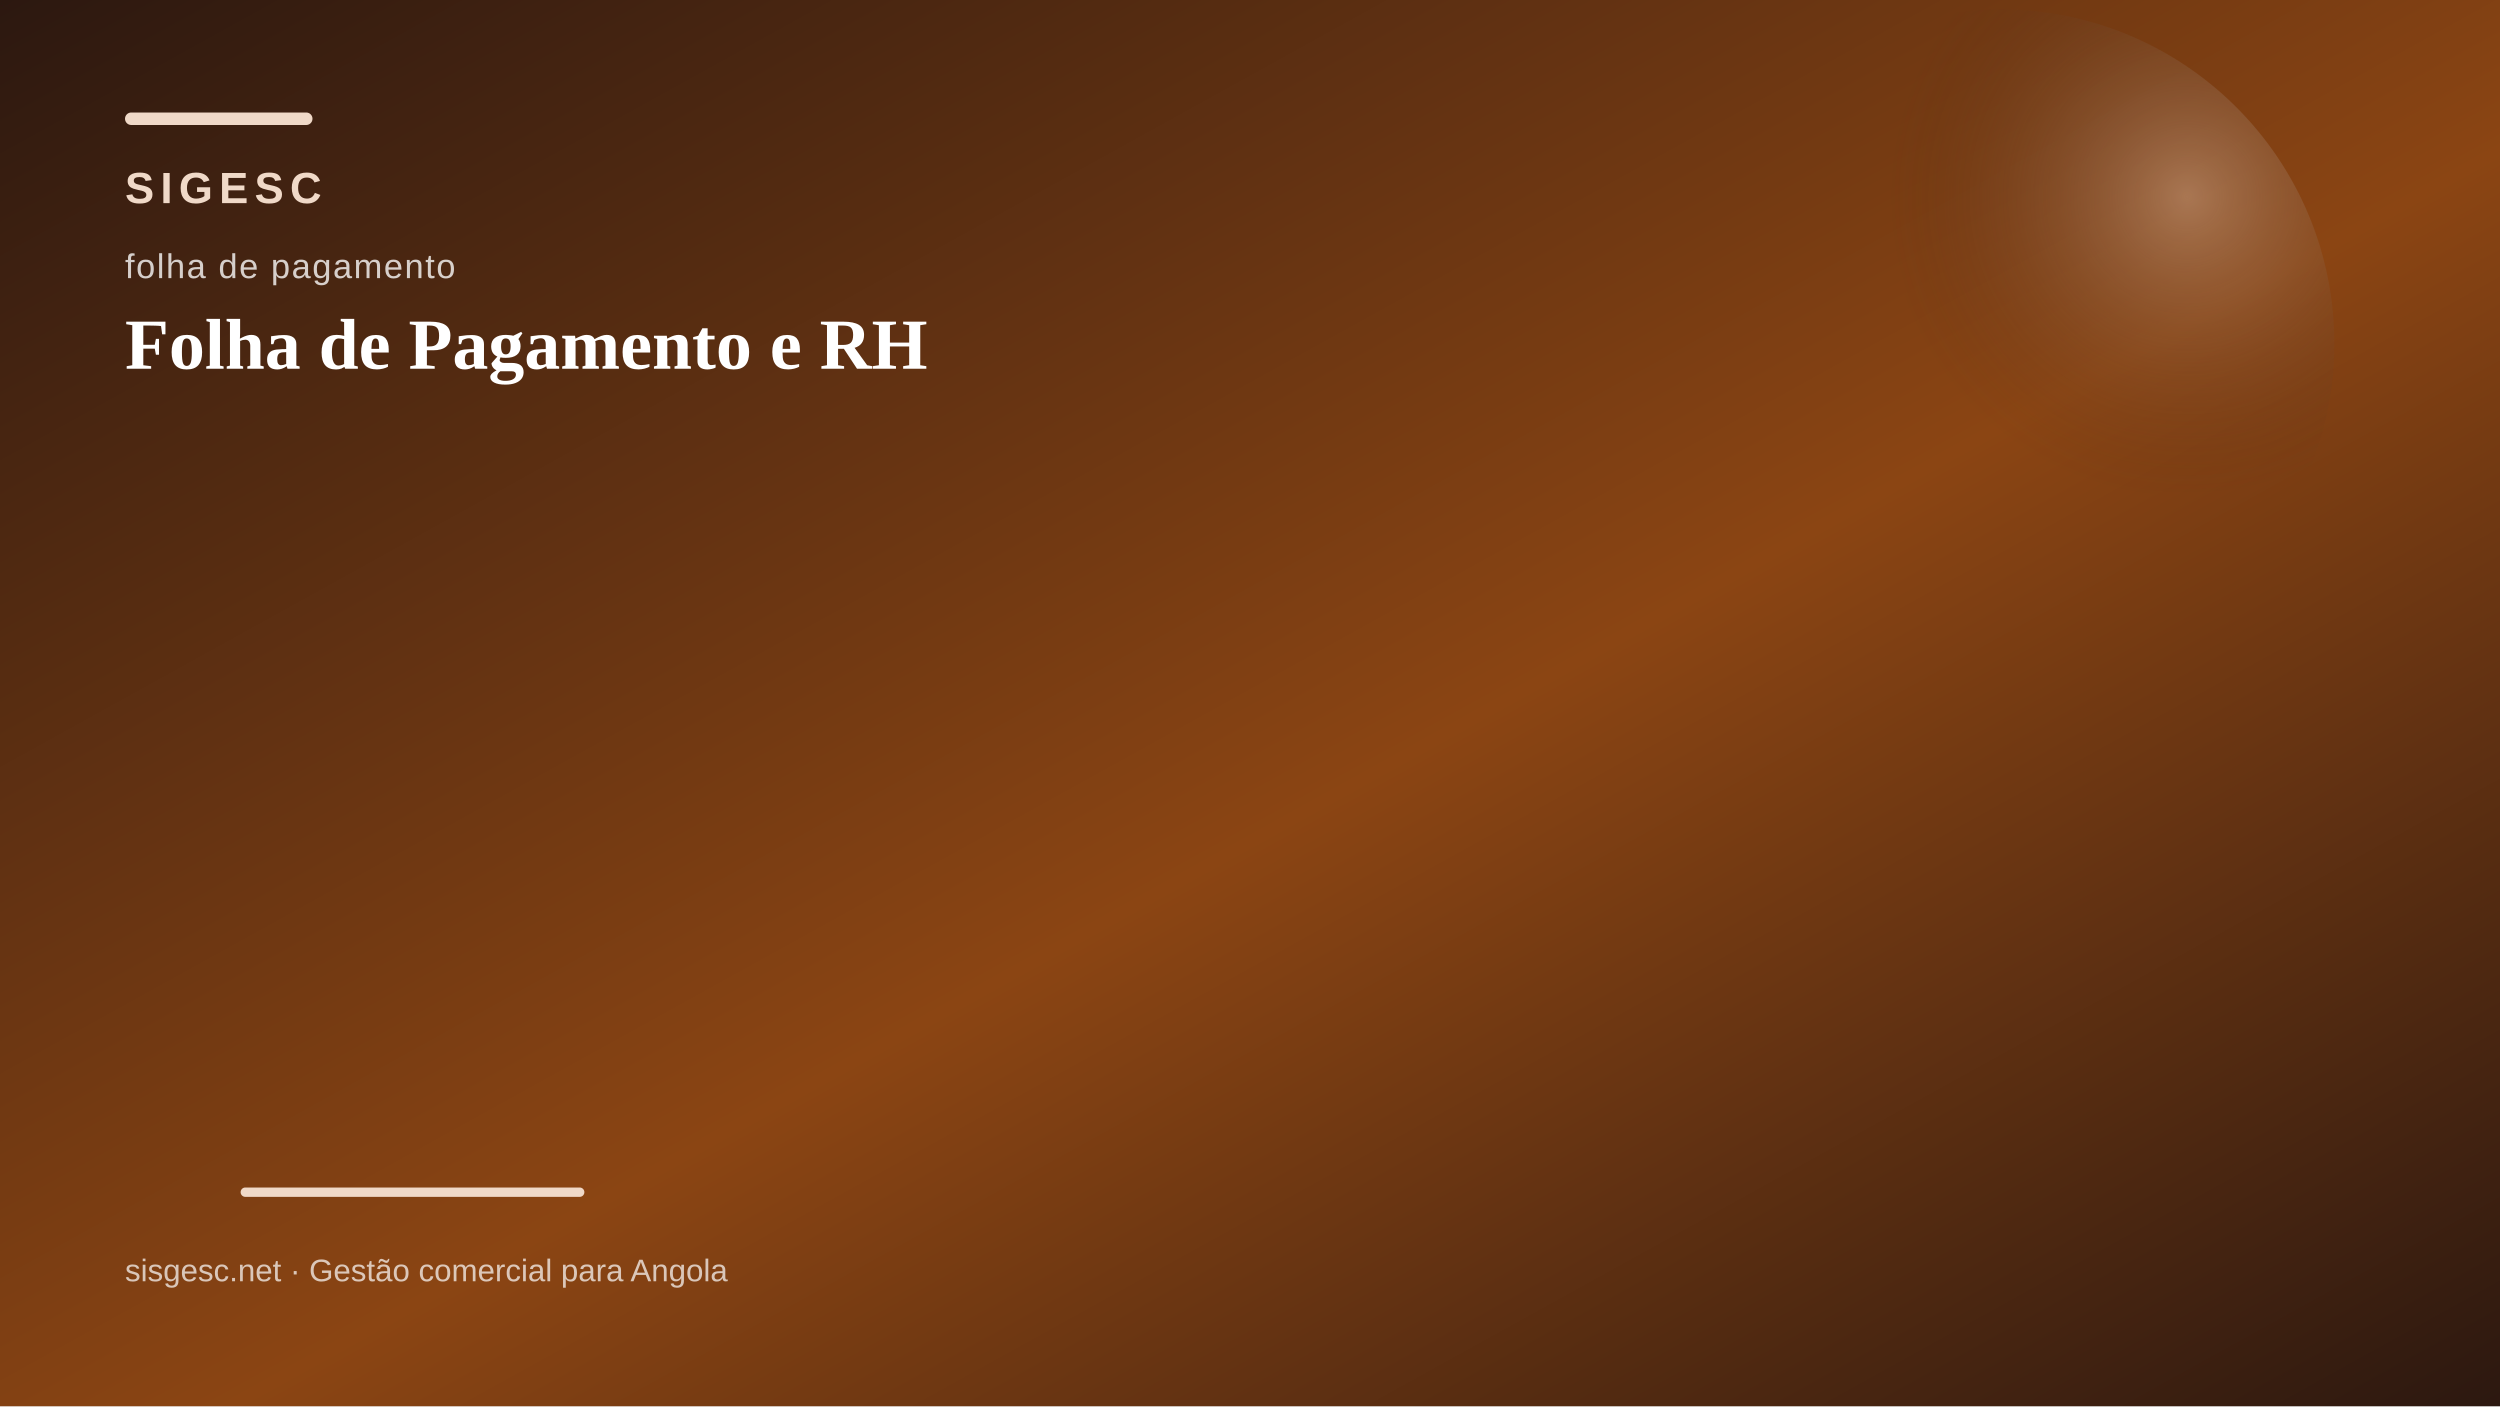
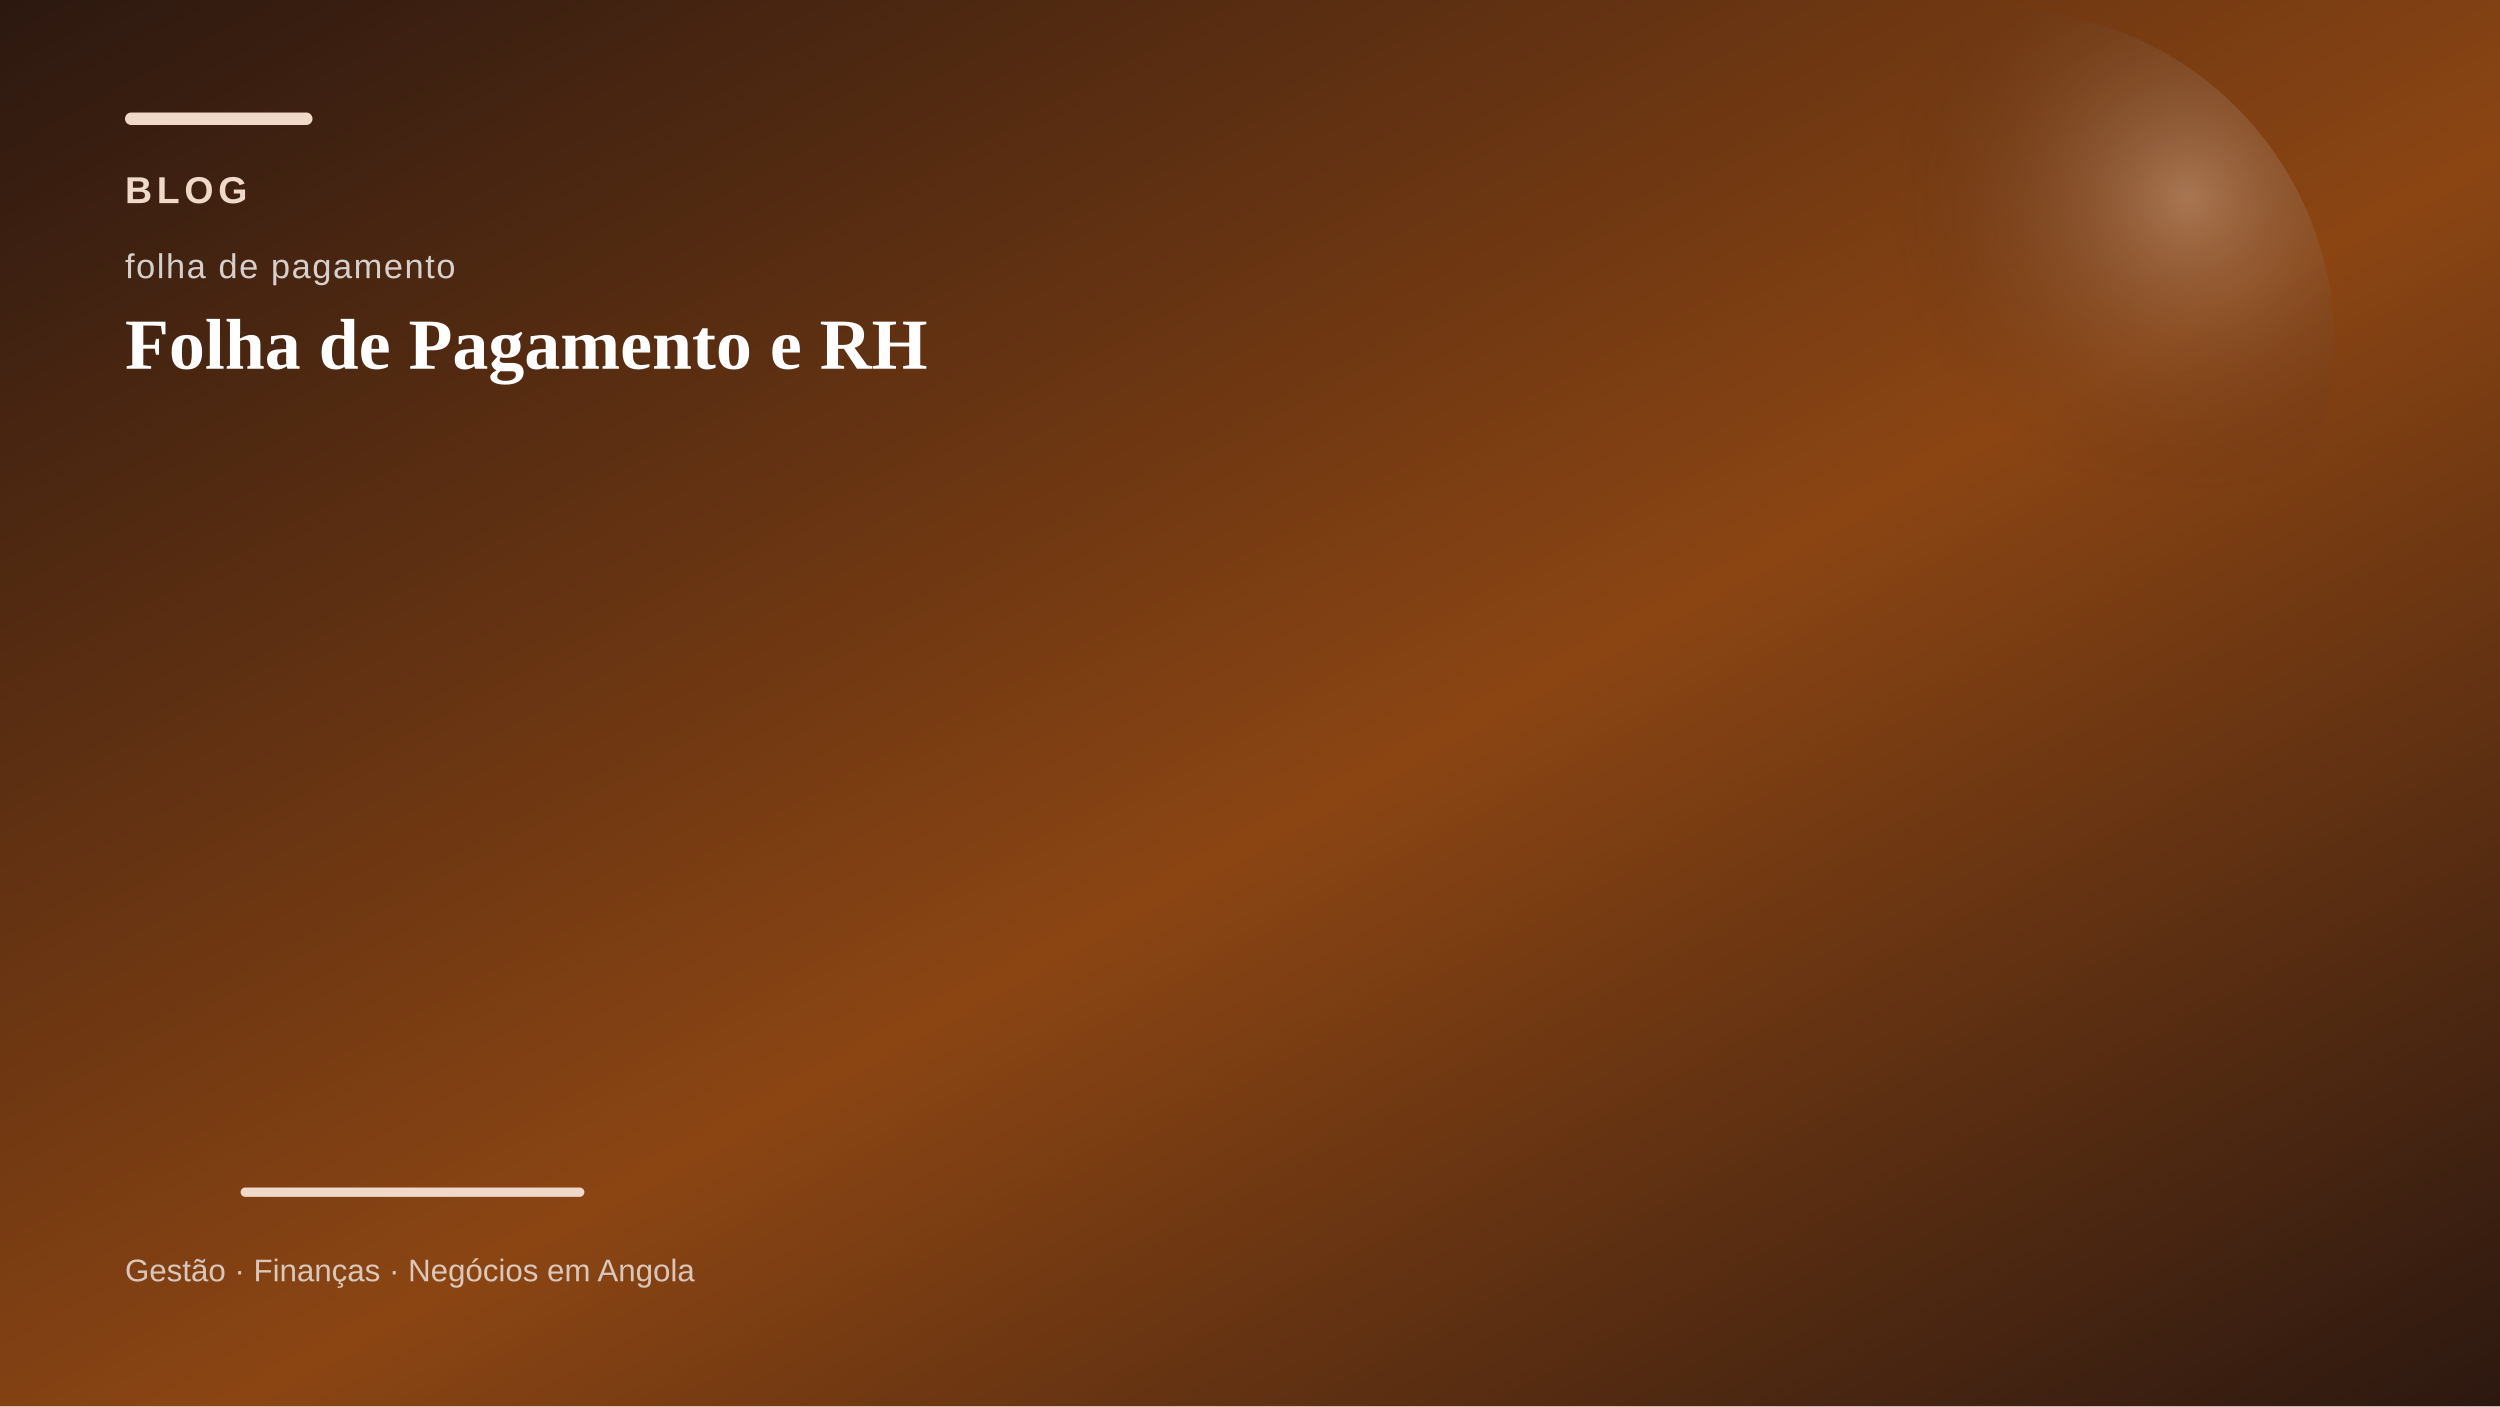
<svg xmlns="http://www.w3.org/2000/svg" width="1600" height="900" viewBox="0 0 1600 900" role="img" aria-label="Folha de Pagamento e RH">
  <defs>
    <linearGradient id="bg" x1="0%" y1="0%" x2="100%" y2="100%">
      <stop offset="0%" stop-color="#2C1810" />
      <stop offset="55%" stop-color="#8B4513" />
      <stop offset="100%" stop-color="#2C1810" />
    </linearGradient>
    <radialGradient id="glow" cx="78%" cy="28%" r="45%">
      <stop offset="0%" stop-color="#F0D9C8" stop-opacity="0.35" />
      <stop offset="100%" stop-color="#2C1810" stop-opacity="0" />
    </radialGradient>
  </defs>
  <rect width="1600" height="900" fill="url(#bg)" />
  <circle cx="1280" cy="220" r="214" fill="url(#glow)" />
  <rect x="80" y="72" width="120" height="8" rx="4" fill="#F0D9C8" />
-   <text x="80" y="130" fill="#F0D9C8" font-family="Arial, Helvetica, sans-serif" font-size="28" letter-spacing="4" font-weight="700">SIGESC</text>
+   <text x="80" y="130" fill="#F0D9C8" font-family="Arial, Helvetica, sans-serif" font-size="24" letter-spacing="3" font-weight="700">BLOG</text>
  <text x="80" y="178" fill="#FFFFFF" fill-opacity="0.78" font-family="Arial, Helvetica, sans-serif" font-size="22" letter-spacing="1">folha de pagamento</text>
  <text x="80" y="236" fill="#FFFFFF" font-family="Georgia, 'Times New Roman', serif" font-size="46" font-weight="700">Folha de Pagamento e RH</text>
  <rect x="154" y="760" width="220" height="6" rx="3" fill="#F0D9C8" />
-   <text x="80" y="820" fill="#FFFFFF" fill-opacity="0.7" font-family="Arial, Helvetica, sans-serif" font-size="20">sisgesc.net · Gestão comercial para Angola</text>
+   <text x="80" y="820" fill="#FFFFFF" fill-opacity="0.7" font-family="Arial, Helvetica, sans-serif" font-size="20">Gestão · Finanças · Negócios em Angola</text>
</svg>
